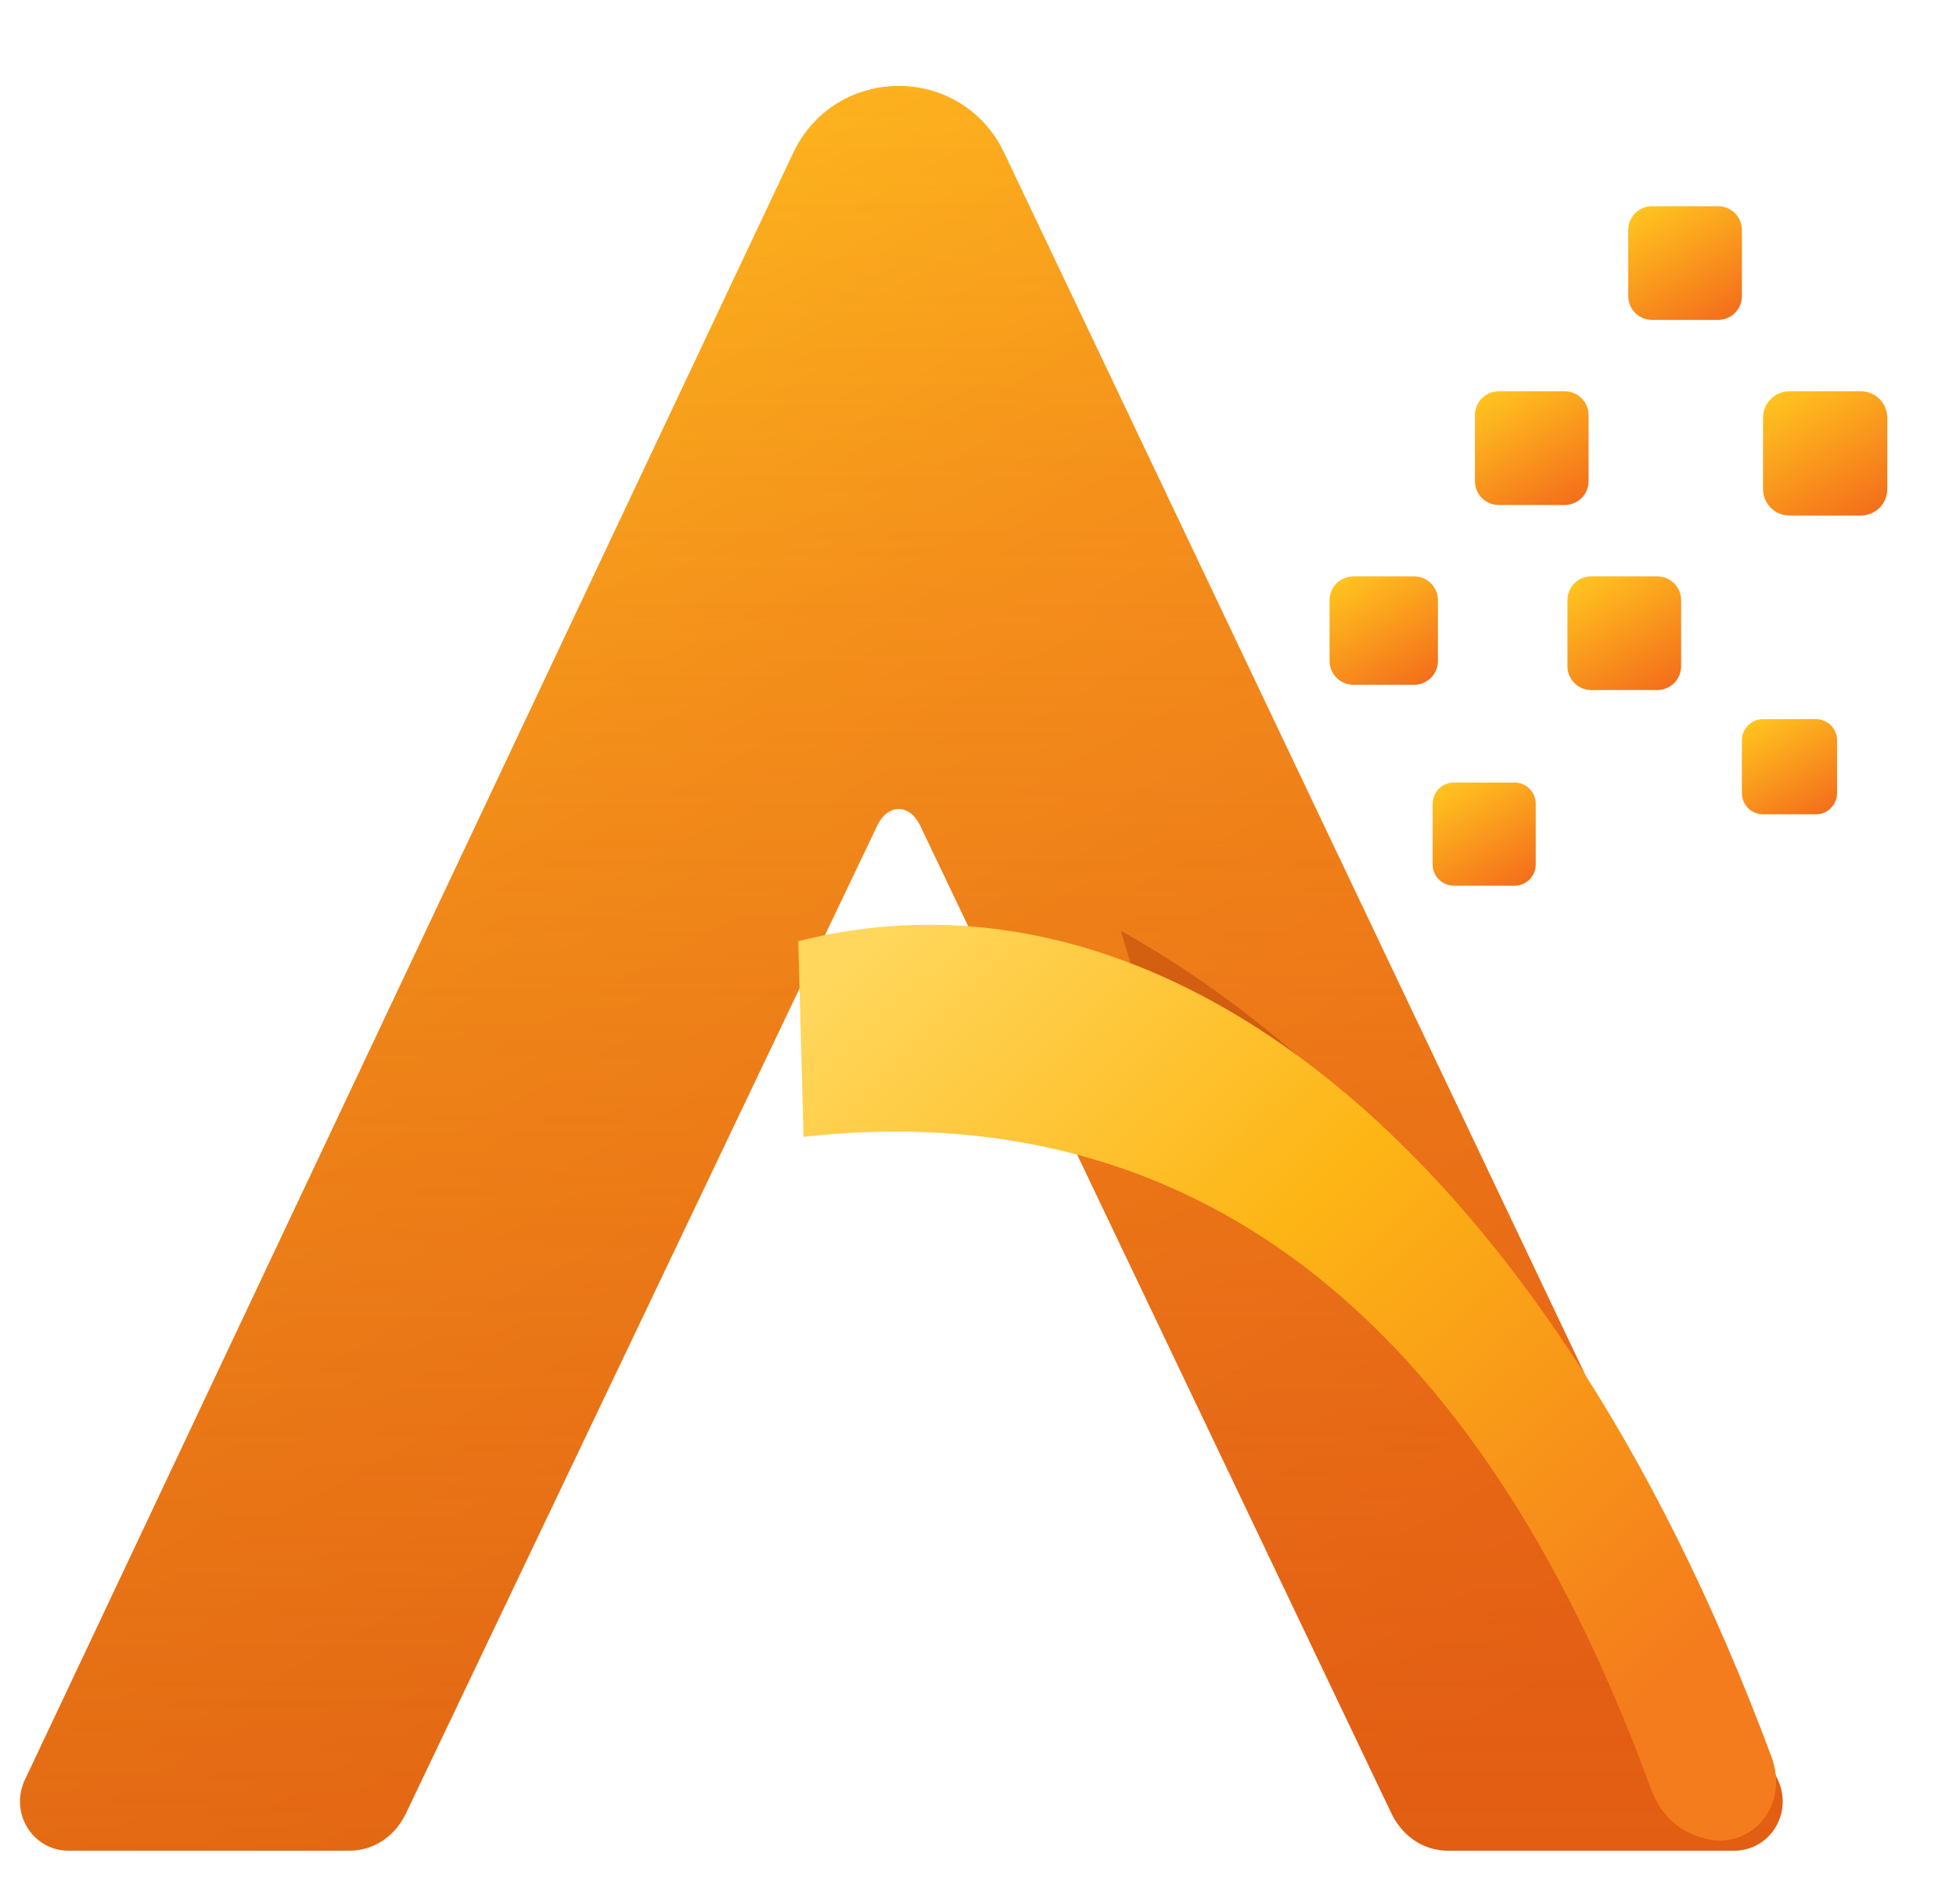
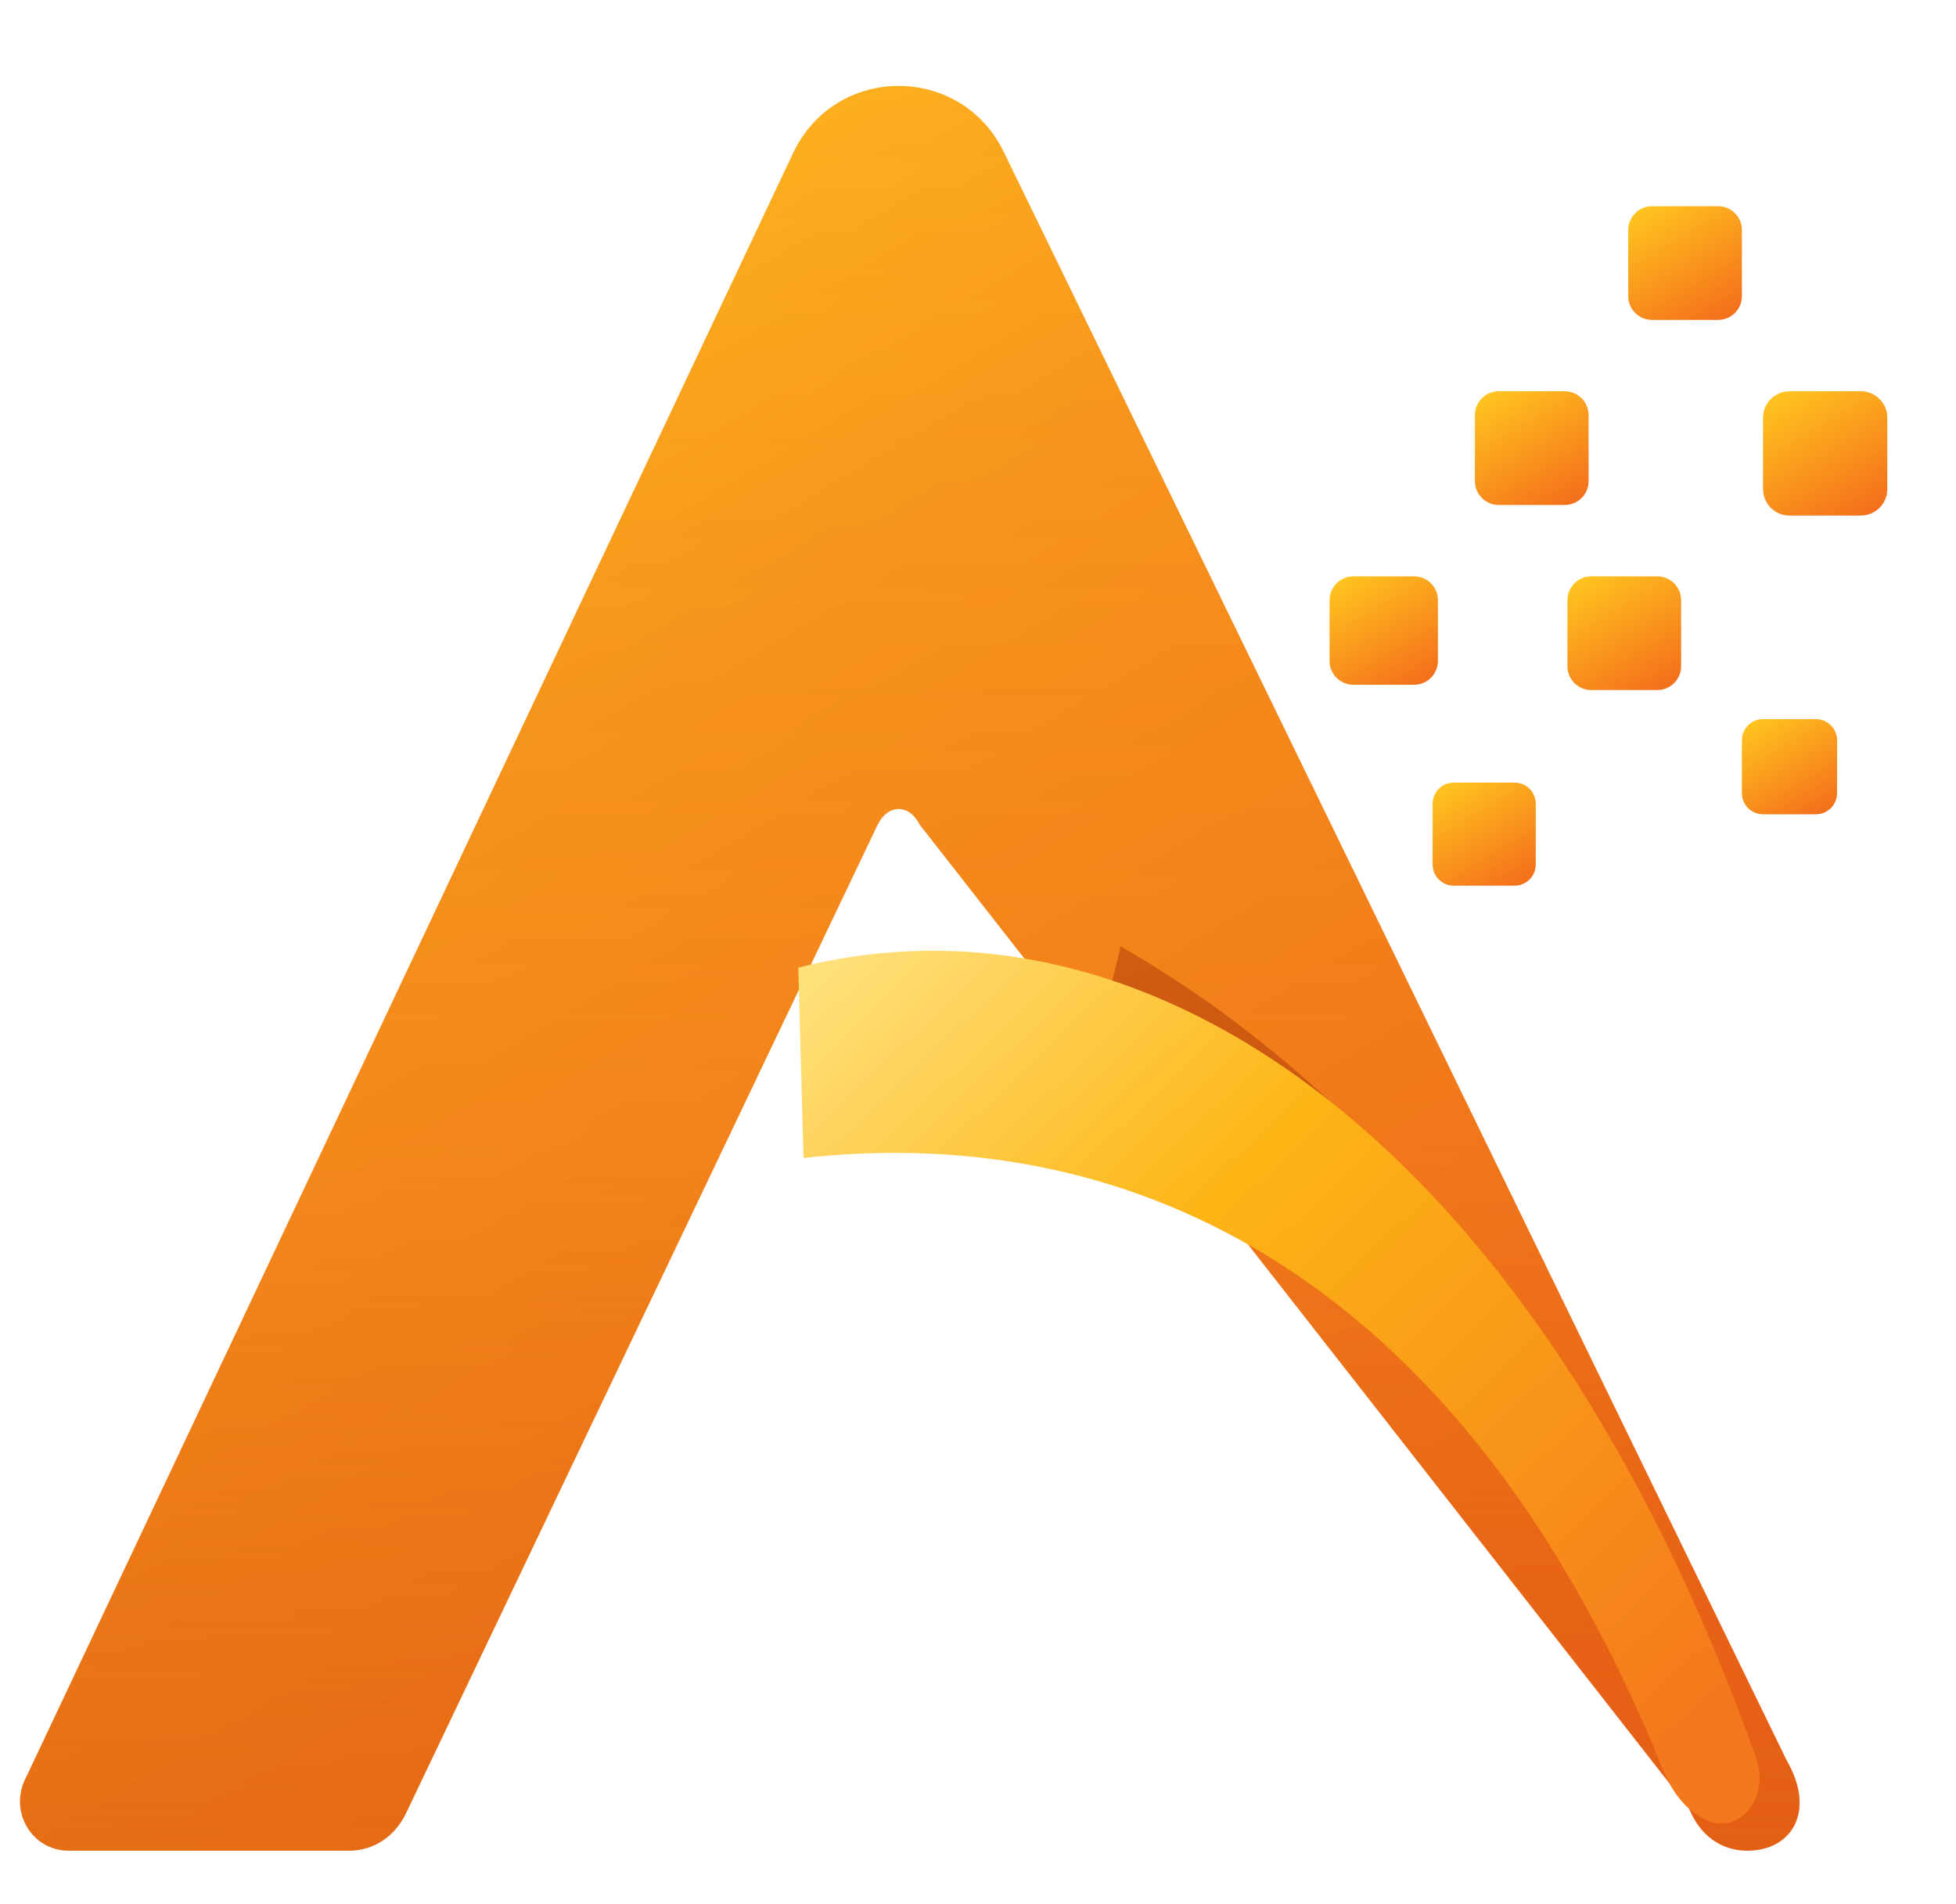
<svg xmlns="http://www.w3.org/2000/svg" viewBox="0 0 740 720" role="img" aria-label="Augventa">
  <defs>
-     <linearGradient id="aFace" x1=".15" y1="0" x2=".7" y2="1">
+     <linearGradient id="aFace" x1=".12" y1="0" x2=".72" y2="1">
      <stop offset="0" stop-color="#ffc21f" />
-       <stop offset=".38" stop-color="#f9971d" />
+       <stop offset=".36" stop-color="#f9971d" />
      <stop offset="1" stop-color="#f26a1b" />
    </linearGradient>
    <linearGradient id="aShade" x1="0" y1="0" x2="0" y2="1">
      <stop offset="0" stop-color="#c74a06" stop-opacity="0" />
-       <stop offset="1" stop-color="#c74a06" stop-opacity=".38" />
+       <stop offset=".6" stop-color="#c74a06" stop-opacity=".10" />
+       <stop offset="1" stop-color="#c74a06" stop-opacity=".34" />
    </linearGradient>
-     <linearGradient id="ribFace" x1=".1" y1="0" x2=".9" y2=".8">
-       <stop offset="0" stop-color="#ffd75c" />
-       <stop offset=".45" stop-color="#fdb515" />
-       <stop offset="1" stop-color="#f47c1c" />
+     <linearGradient id="ribFace" x1=".05" y1="0" x2=".95" y2=".85">
+       <stop offset="0" stop-color="#ffe07a" />
+       <stop offset=".38" stop-color="#fdb515" />
+       <stop offset="1" stop-color="#f4791c" />
    </linearGradient>
    <linearGradient id="sqFace" x1=".2" y1="0" x2=".8" y2="1">
      <stop offset="0" stop-color="#ffc21f" />
      <stop offset="1" stop-color="#f4701b" />
    </linearGradient>
+     <path id="aPath" d="       M 26 700       C 12 700 3 685 10 672       L 300 58       C 316 24 364 24 380 58       L 676 666       C 687 685 678 700 661 700       C 651 700 643 694 639 684       L 348 312       C 344 304 336 304 332 312       L 154 685       C 150 694 142 700 132 700       Z" />
  </defs>
-   <path fill="url(#aFace)" d="     M 26 700     C 12 700 3 685 10 672     L 300 58     C 316 24 364 24 380 58     L 672 672     C 679 685 670 700 656 700     L 548 700     C 538 700 530 694 526 685     L 348 312     C 344 304 336 304 332 312     L 154 685     C 150 694 142 700 132 700     Z" />
-   <path fill="url(#aShade)" d="     M 26 700     C 12 700 3 685 10 672     L 300 58     C 316 24 364 24 380 58     L 672 672     C 679 685 670 700 656 700     L 548 700     C 538 700 530 694 526 685     L 348 312     C 344 304 336 304 332 312     L 154 685     C 150 694 142 700 132 700     Z" />
-   <path fill="#b8420a" opacity=".5" d="     M 430 372     C 530 424 610 528 664 652     L 672 672     C 608 516 524 408 424 352     Z" />
-   <path fill="url(#ribFace)" d="     M 302 356     C 436 322 582 428 670 664     C 677 682 664 698 648 696     C 636 694 628 687 624 675     C 550 474 430 416 304 430     Z" />
+   <use href="#aPath" fill="url(#aFace)" />
+   <use href="#aPath" fill="url(#aShade)" />
+   <path fill="#b03d09" opacity=".55" d="     M 424 358     C 522 414 606 518 662 662     L 654 674     C 594 546 510 436 418 382     Z" />
+   <path fill="url(#ribFace)" d="     M 302 366     C 436 332 582 434 664 664     C 670 679 659 693 647 689     C 639 686 633 679 629 669     C 554 484 430 424 304 438     Z" />
  <g fill="url(#sqFace)">
    <rect x="616" y="78" width="43" height="43" rx="9" />
    <rect x="558" y="148" width="43" height="43" rx="9" />
    <rect x="667" y="148" width="47" height="47" rx="10" />
    <rect x="503" y="218" width="41" height="41" rx="9" />
    <rect x="593" y="218" width="43" height="43" rx="9" />
    <rect x="659" y="272" width="36" height="36" rx="8" />
    <rect x="542" y="296" width="39" height="39" rx="8" />
  </g>
</svg>
